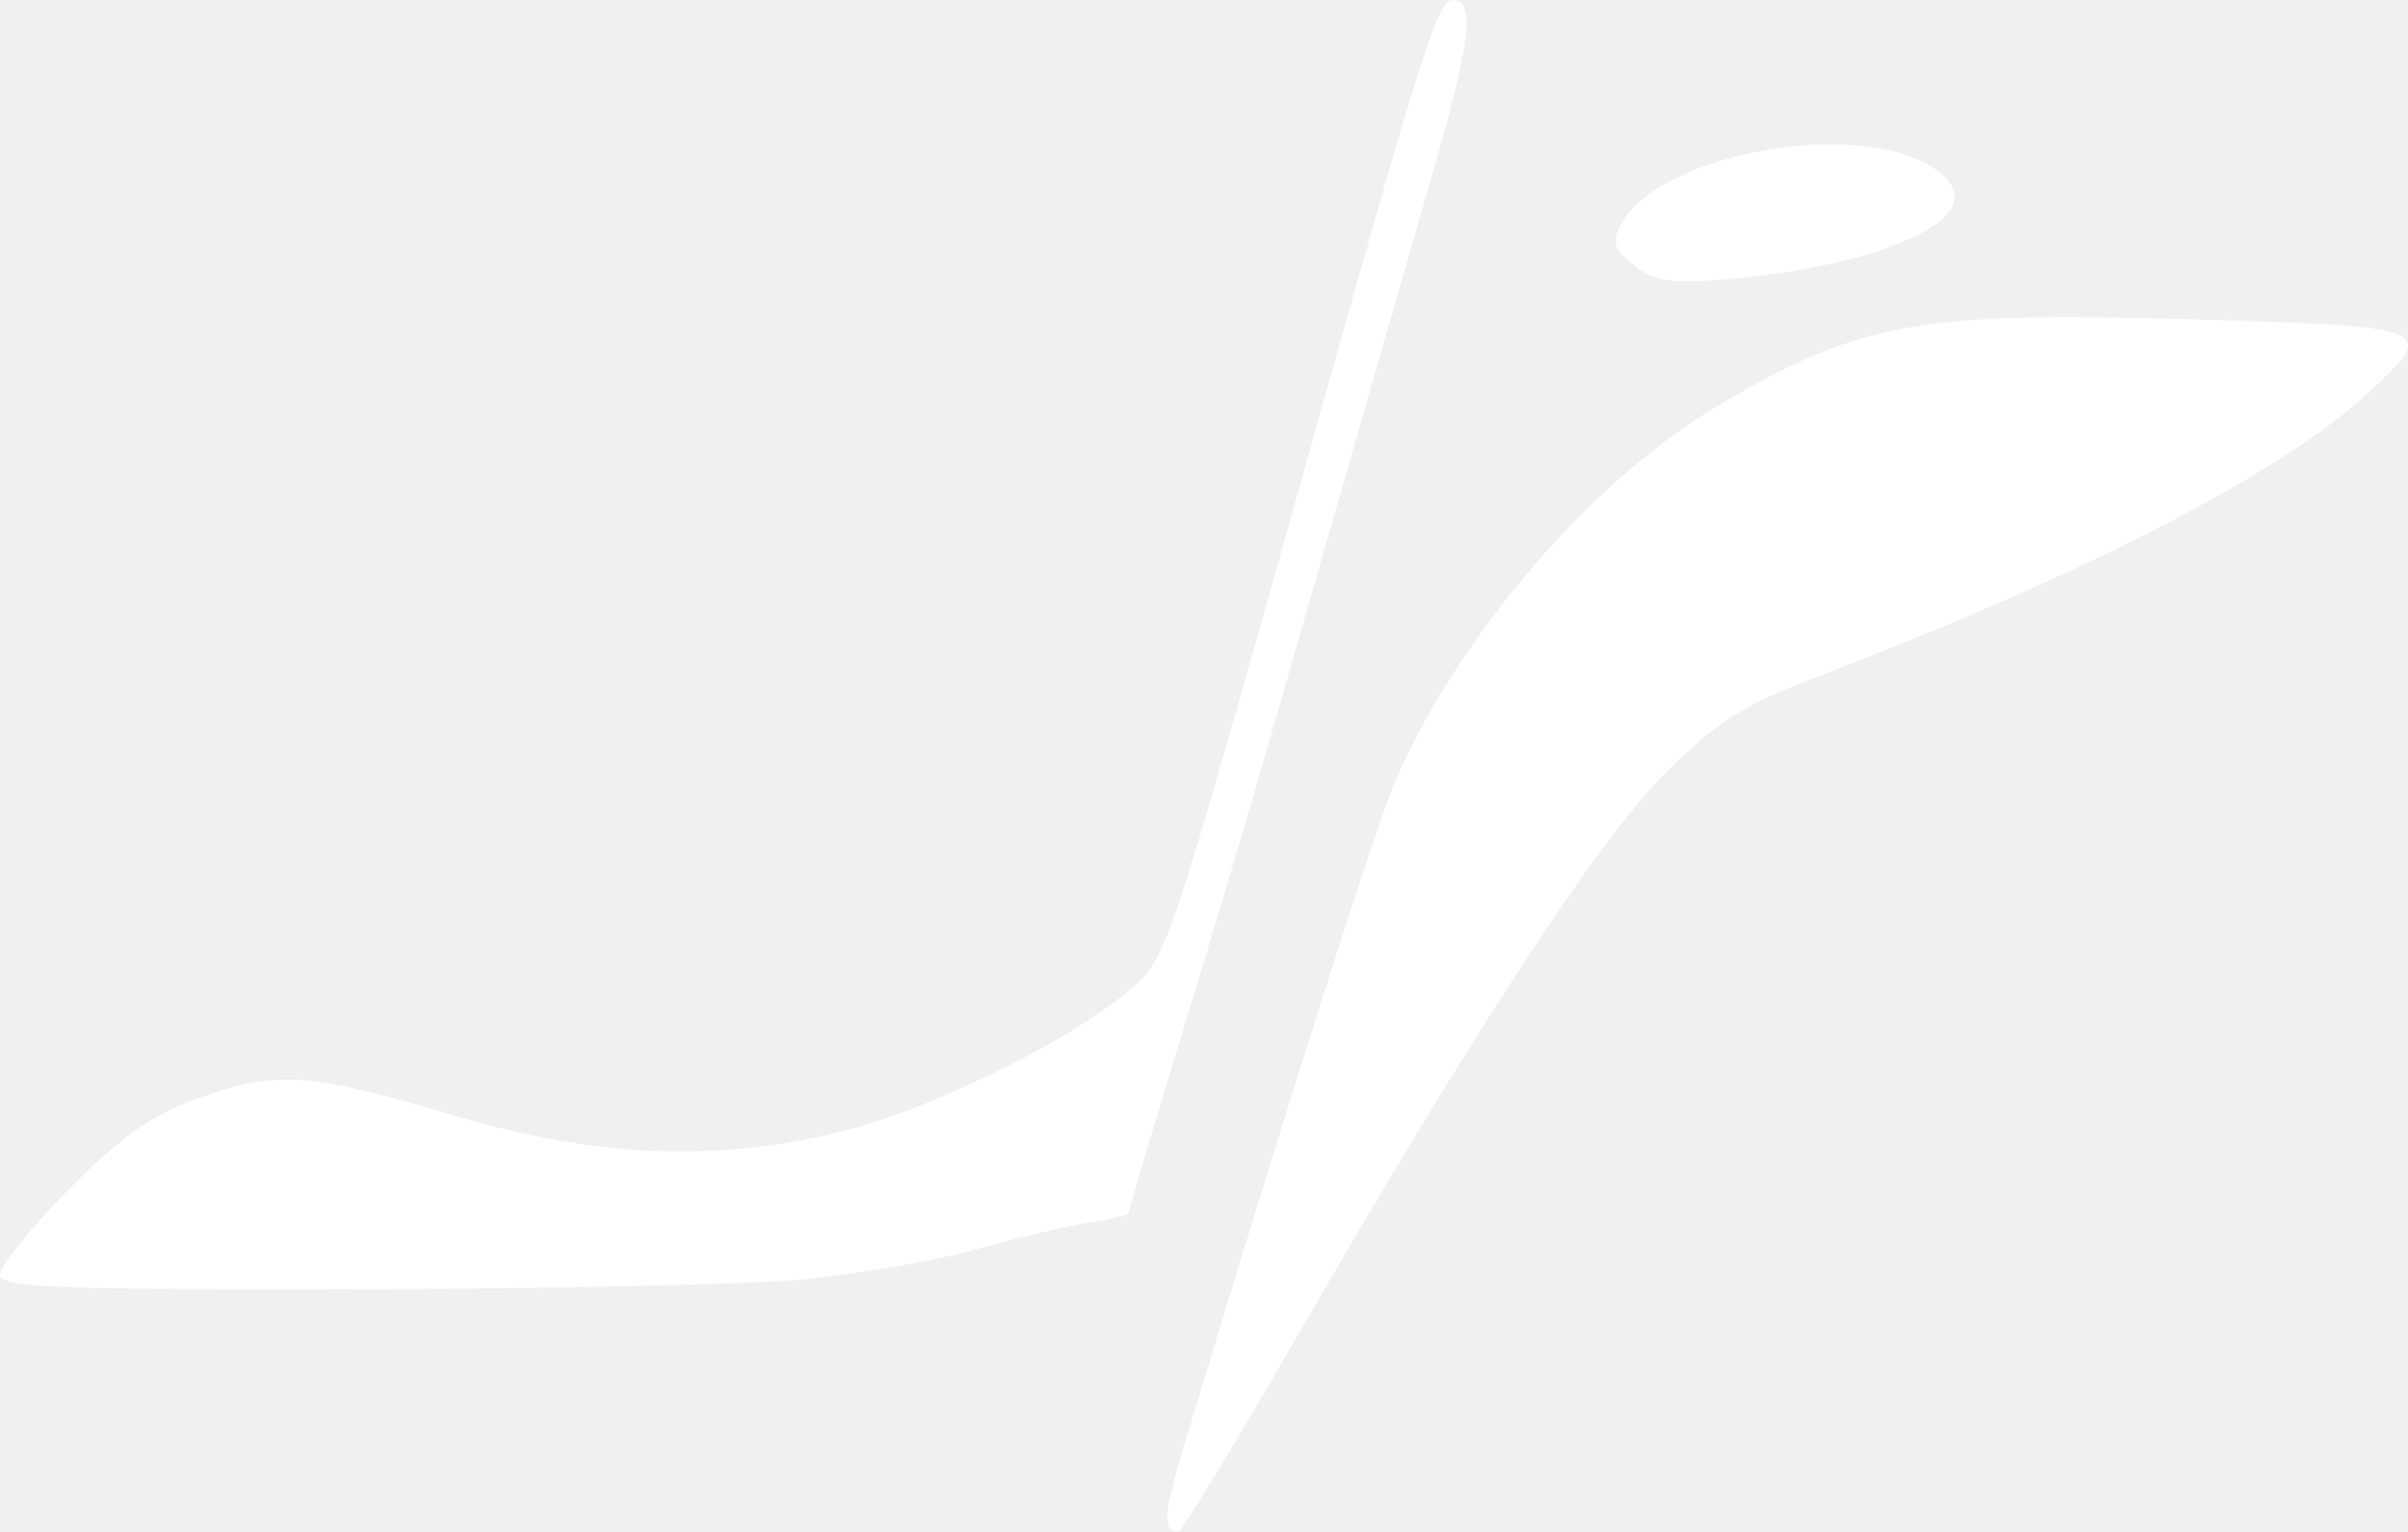
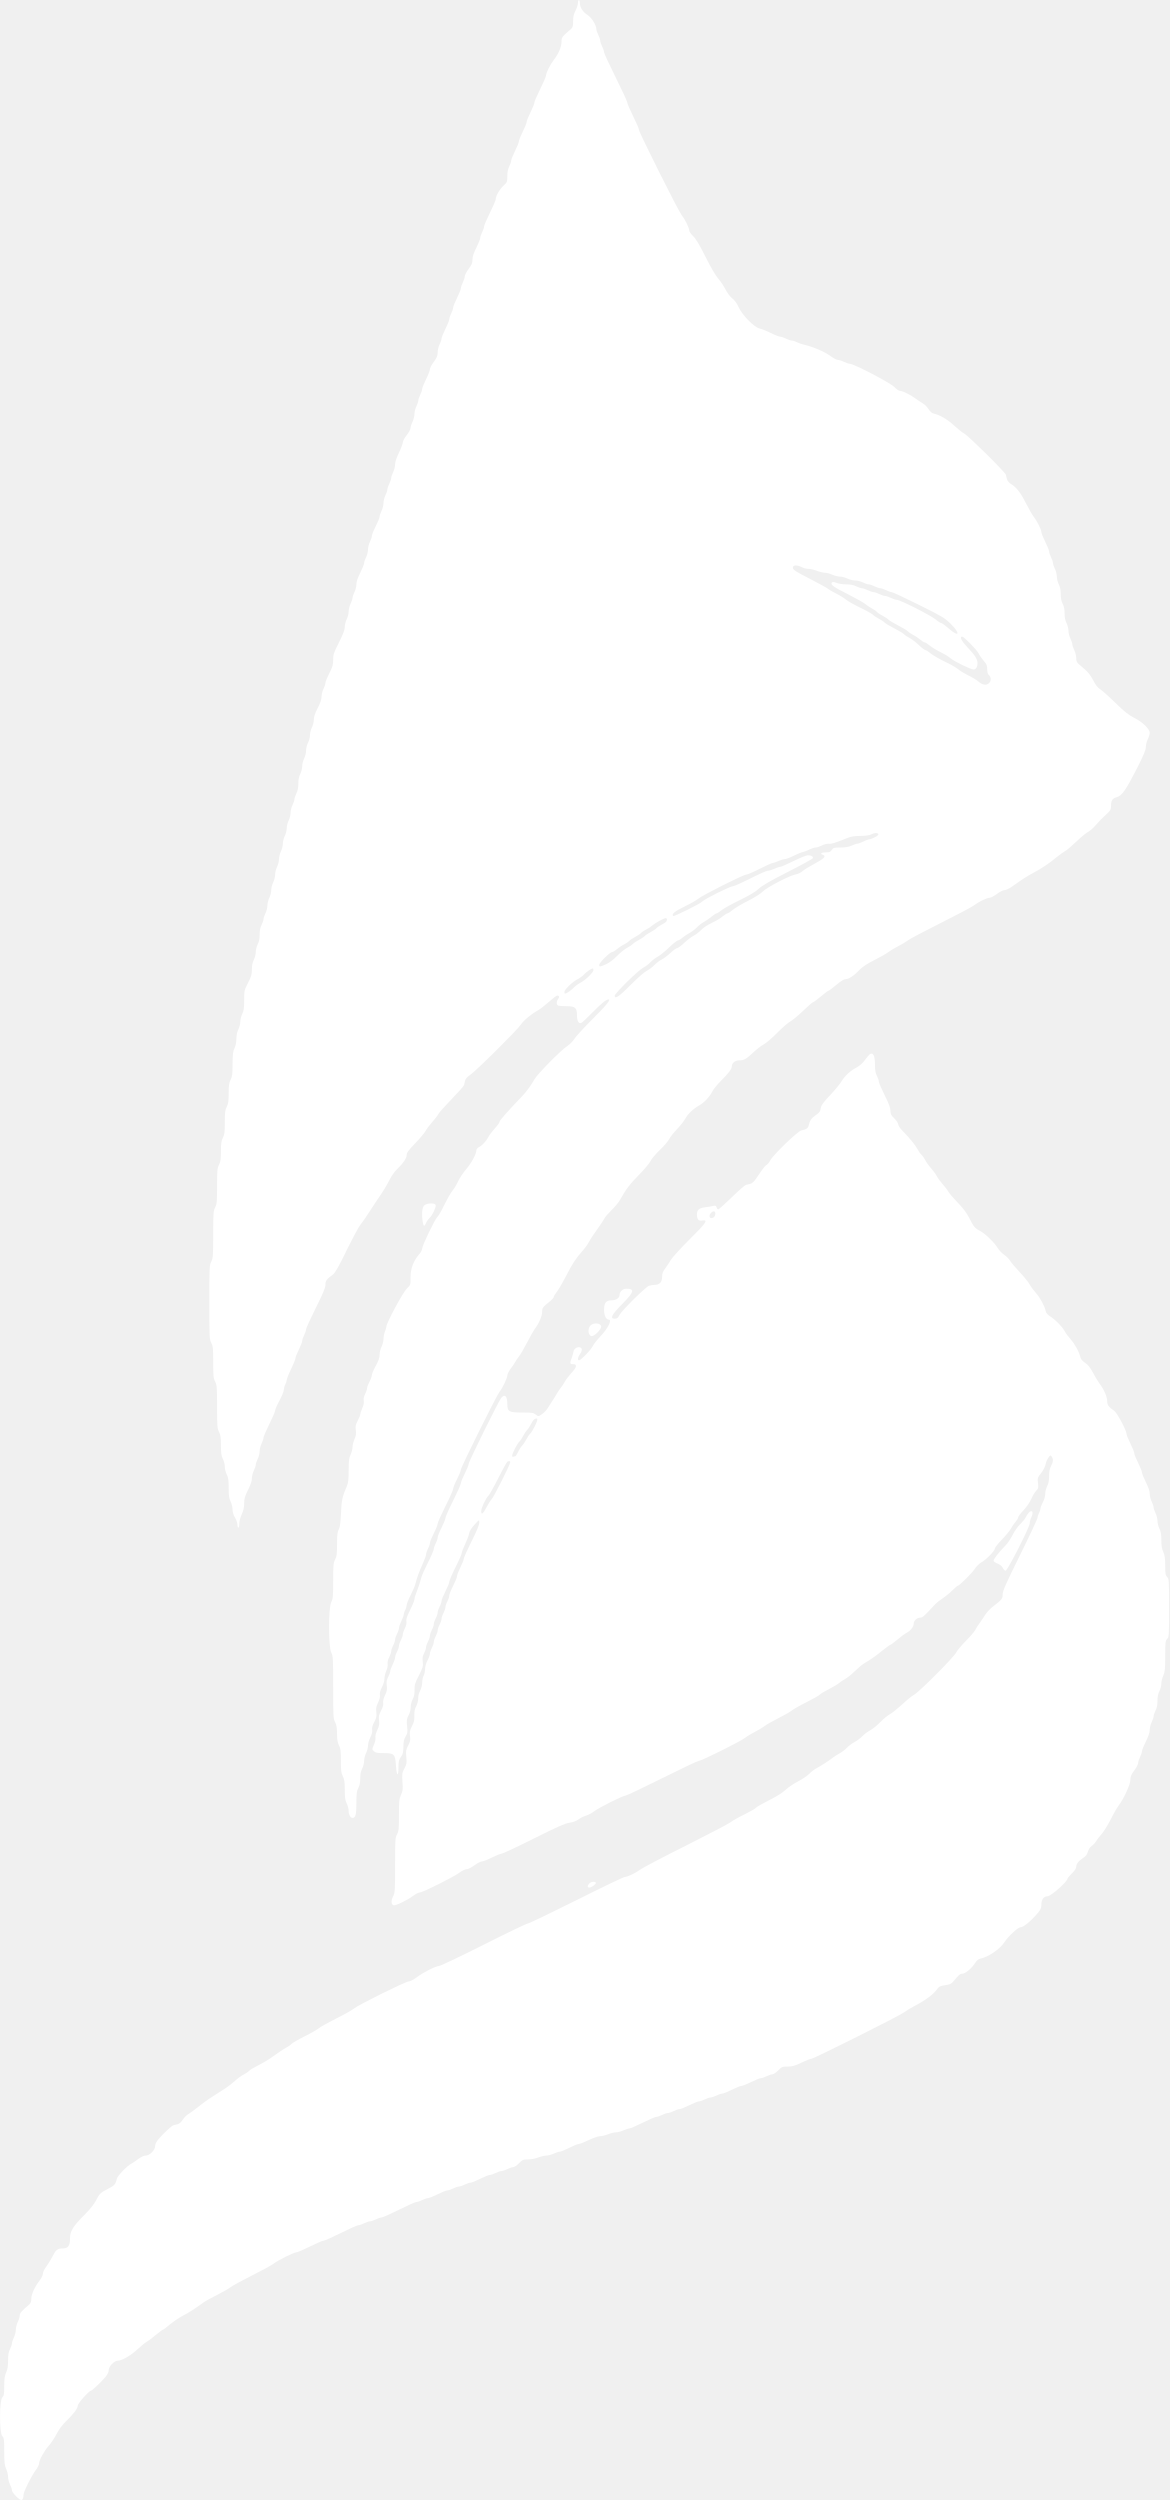
- <svg xmlns="http://www.w3.org/2000/svg" version="1.1" id="svg1" width="318.602" height="202.667" viewBox="0 0 318.602 202.667">
-   <defs id="defs1" />
-   <g id="g1" style="display:inline" transform="translate(-6.666667,-70.66667)">
-     <path style="display:inline;fill:#ffffff" d="m 177.813,248.333 c 23.823,-41.298 40.54,-66.846 49.512,-75.667 6.817,-6.702 10.074,-8.737 20.073,-12.545 34.578,-13.167 61.047,-26.787 72.372,-37.243 9.629,-8.89 9.343,-9.011 -23.437,-9.964 -35.718,-1.038 -43.73,0.421 -62.175,11.323 -16.721,9.883 -34.201,30.112 -42.747,49.472 -2.574,5.83 -14.813,44.306 -27.964,87.907 -2.86,9.483 -3.025,11.716 -0.862,11.716 0.444,0 7.297,-11.25 15.228,-25 z m -65.146,-8.323 C 120,239.333 130.5,237.51 136,235.96 c 5.5,-1.55 12.25,-3.138 15,-3.529 2.75,-0.391 5,-0.955 5,-1.253 0,-0.298 2.151,-7.585 4.781,-16.193 8.492,-27.802 12.213,-40.416 21.137,-71.652 4.819,-16.867 11.235,-39.185 14.258,-49.596 5.128,-17.661 5.748,-23.07 2.643,-23.07 -1.849,0 -4.07,6.908 -16.722,52 -21.79,77.659 -20.808,74.744 -26.848,79.723 -7.593,6.258 -25.039,14.825 -36.109,17.73 -17.095,4.487 -33.411,3.867 -53.117,-2.016 -18.569,-5.544 -23.143,-5.803 -33.64,-1.904 -5.875,2.182 -9.864,5.044 -16.717,11.991 -4.95,5.019 -9,10.029 -9,11.134 0,1.752 5.928,2.003 46.333,1.964 25.483,-0.025 52.333,-0.6 59.667,-1.278 z M 252.695,104.637 c 12.183,-3.487 15.773,-7.896 9.638,-11.836 -10.193,-6.547 -36.198,-1.773 -41.194,7.562 -1.256,2.346 -0.987,3.204 1.684,5.375 2.695,2.191 4.6,2.477 12.539,1.882 5.149,-0.386 12.949,-1.728 17.333,-2.983 z" id="path1" />
+ <svg xmlns="http://www.w3.org/2000/svg" width="479" height="1024" viewBox="0 0 1208 2584">
+   <g transform="translate(0,2584) scale(0.1,-0.1)" fill="#ffffff">
+     <path d="M5970 25810 c0 -17 -11 -53 -25 -80 -19 -37 -25 -65 -25 -110 0 -51 -4 -64 -22 -80 -95 -81 -98 -86 -98 -134 0 -50 -32 -125 -80 -186 -36 -46 -80 -134 -80 -160 0 -11 -27 -74 -60 -140 -33 -66 -60 -129 -60 -140 0 -11 -18 -56 -40 -100 -22 -44 -40 -89 -40 -100 0 -11 -18 -56 -40 -100 -22 -44 -40 -89 -40 -100 0 -11 -18 -56 -40 -100 -22 -44 -40 -89 -40 -100 0 -12 -9 -38 -20 -60 -14 -27 -20 -59 -20 -101 0 -58 -2 -63 -39 -98 -42 -38 -81 -107 -81 -141 0 -11 -27 -74 -60 -140 -33 -66 -60 -129 -60 -140 0 -12 -9 -38 -20 -60 -11 -22 -20 -48 -20 -60 0 -11 -18 -56 -40 -100 -28 -56 -40 -92 -40 -123 0 -35 -8 -54 -40 -97 -22 -29 -40 -64 -40 -77 0 -13 -9 -41 -20 -63 -11 -22 -20 -48 -20 -60 0 -11 -18 -56 -40 -100 -22 -44 -40 -89 -40 -100 0 -12 -9 -38 -20 -60 -11 -22 -20 -48 -20 -60 0 -11 -18 -56 -40 -100 -22 -44 -40 -89 -40 -100 0 -12 -9 -38 -20 -60 -11 -22 -20 -59 -20 -83 0 -35 -8 -54 -40 -97 -22 -29 -40 -64 -40 -77 0 -13 -18 -59 -40 -103 -22 -44 -40 -89 -40 -100 0 -12 -9 -38 -20 -60 -11 -22 -20 -49 -20 -60 0 -11 -9 -38 -20 -60 -11 -22 -20 -58 -20 -80 0 -22 -9 -58 -20 -80 -11 -22 -20 -50 -20 -63 0 -14 -18 -47 -40 -75 -22 -27 -40 -61 -40 -74 0 -13 -18 -61 -40 -107 -26 -54 -40 -96 -40 -122 0 -22 -9 -57 -20 -79 -11 -22 -20 -49 -20 -60 0 -11 -9 -38 -20 -60 -11 -22 -20 -49 -20 -60 0 -11 -9 -38 -20 -60 -11 -22 -20 -58 -20 -80 0 -22 -9 -58 -20 -80 -11 -22 -20 -49 -20 -60 0 -12 -18 -56 -40 -99 -22 -43 -40 -87 -40 -100 0 -12 -9 -39 -20 -61 -11 -22 -20 -58 -20 -80 0 -22 -9 -58 -20 -80 -11 -22 -20 -48 -20 -60 0 -11 -18 -56 -40 -100 -27 -54 -40 -93 -40 -120 0 -23 -9 -58 -20 -80 -11 -22 -20 -49 -20 -60 0 -11 -9 -38 -20 -60 -11 -22 -20 -58 -20 -80 0 -22 -9 -58 -20 -80 -11 -22 -20 -57 -20 -80 0 -29 -16 -73 -60 -160 -54 -107 -60 -126 -60 -180 0 -52 -6 -73 -40 -139 -22 -43 -40 -87 -40 -100 0 -12 -9 -39 -20 -61 -11 -22 -20 -58 -20 -80 0 -28 -12 -65 -40 -119 -28 -54 -40 -90 -40 -120 0 -23 -9 -59 -20 -81 -11 -22 -20 -57 -20 -80 0 -22 -9 -57 -20 -77 -11 -21 -20 -57 -20 -81 0 -23 -9 -60 -20 -82 -11 -22 -20 -58 -20 -80 0 -22 -9 -58 -20 -80 -14 -26 -20 -59 -20 -100 0 -41 -6 -74 -20 -100 -11 -22 -20 -49 -20 -60 0 -11 -9 -38 -20 -60 -11 -22 -20 -58 -20 -80 0 -22 -9 -58 -20 -80 -11 -22 -20 -58 -20 -80 0 -22 -9 -58 -20 -80 -11 -22 -20 -58 -20 -80 0 -22 -9 -58 -20 -80 -11 -22 -20 -58 -20 -80 0 -22 -9 -58 -20 -80 -11 -22 -20 -58 -20 -80 0 -22 -9 -58 -20 -80 -11 -22 -20 -58 -20 -80 0 -22 -9 -58 -20 -80 -11 -22 -20 -58 -20 -80 0 -22 -9 -58 -20 -80 -11 -22 -20 -49 -20 -60 0 -11 -9 -38 -20 -60 -14 -26 -20 -59 -20 -100 0 -41 -6 -74 -20 -100 -11 -22 -20 -58 -20 -80 0 -22 -9 -58 -20 -80 -14 -27 -20 -59 -20 -100 0 -52 -6 -73 -40 -139 -39 -76 -40 -80 -40 -180 0 -82 -4 -109 -20 -141 -11 -22 -20 -58 -20 -80 0 -22 -9 -58 -20 -80 -13 -25 -20 -60 -20 -97 -1 -36 -8 -73 -20 -98 -16 -33 -19 -62 -20 -163 0 -103 -3 -129 -20 -162 -16 -32 -20 -59 -20 -140 0 -81 -4 -108 -20 -140 -17 -33 -20 -59 -20 -160 0 -101 -3 -127 -20 -160 -16 -32 -20 -59 -20 -140 0 -81 -4 -108 -20 -140 -18 -35 -20 -59 -20 -220 0 -161 -2 -185 -20 -220 -18 -36 -20 -59 -20 -280 0 -221 -2 -244 -20 -280 -19 -37 -20 -59 -20 -420 0 -361 1 -383 20 -420 18 -34 20 -59 20 -200 0 -141 2 -166 20 -200 18 -36 20 -59 20 -260 0 -201 2 -224 20 -260 16 -32 20 -59 20 -140 0 -81 4 -108 20 -140 11 -22 20 -58 20 -80 0 -22 9 -58 20 -80 16 -32 20 -59 20 -140 0 -81 4 -108 20 -140 11 -22 20 -59 20 -82 0 -28 9 -57 25 -83 13 -22 25 -55 25 -72 0 -18 5 -33 10 -33 6 0 10 19 10 43 0 24 11 65 25 95 18 39 25 71 25 113 0 49 7 73 40 139 27 54 40 93 40 120 0 23 9 58 20 80 11 22 20 49 20 60 0 11 9 38 20 60 11 22 20 58 20 80 0 22 9 58 20 80 11 22 20 48 20 60 0 11 27 74 60 140 33 66 60 129 60 140 0 11 20 58 45 103 25 46 45 97 45 113 1 16 7 40 15 54 8 14 14 34 15 46 0 11 20 62 45 113 25 51 45 101 45 112 0 11 16 51 35 89 19 38 35 79 35 90 0 12 9 38 20 60 11 22 20 48 20 60 0 11 45 110 100 220 77 155 100 209 100 240 0 42 10 56 79 108 22 17 60 83 140 248 61 124 125 244 143 266 18 23 42 56 53 73 28 44 79 121 115 175 72 104 100 151 133 216 19 38 54 87 77 109 63 60 100 114 100 147 0 24 18 48 88 121 49 51 97 108 107 127 10 19 40 60 67 90 27 30 57 69 65 85 9 17 71 86 138 155 67 69 125 134 128 145 3 11 8 32 11 47 4 18 21 37 47 54 56 35 493 468 529 524 29 44 110 111 180 149 19 10 68 49 109 85 40 36 79 66 87 66 21 0 25 -15 9 -36 -19 -25 -19 -60 1 -68 9 -3 47 -6 85 -6 90 0 109 -16 109 -94 0 -62 19 -93 48 -77 9 5 62 55 117 111 86 88 138 130 160 130 28 0 -21 -61 -161 -200 -91 -91 -177 -184 -191 -208 -14 -24 -48 -57 -77 -77 -67 -44 -307 -289 -335 -340 -28 -53 -88 -135 -129 -177 -129 -133 -232 -248 -232 -262 0 -9 -22 -40 -50 -70 -27 -31 -57 -70 -66 -88 -21 -42 -62 -86 -96 -104 -17 -9 -28 -23 -28 -35 0 -37 -52 -133 -107 -196 -29 -34 -65 -88 -80 -120 -14 -32 -41 -77 -60 -100 -19 -24 -56 -89 -84 -146 -27 -57 -58 -112 -70 -123 -27 -24 -159 -298 -159 -329 0 -14 -14 -40 -31 -59 -59 -68 -89 -147 -89 -237 0 -81 0 -81 -39 -118 -39 -37 -211 -356 -211 -392 0 -9 -7 -33 -15 -52 -8 -20 -15 -55 -15 -77 0 -22 -9 -58 -20 -80 -11 -22 -20 -59 -20 -82 0 -31 -11 -63 -40 -116 -22 -40 -40 -83 -40 -95 0 -12 -11 -43 -25 -69 -14 -26 -25 -56 -25 -68 0 -11 -9 -38 -20 -60 -13 -25 -18 -49 -14 -68 4 -19 -1 -46 -15 -77 -12 -26 -21 -55 -21 -64 0 -9 -12 -38 -26 -65 -22 -41 -25 -57 -20 -98 5 -37 2 -59 -14 -94 -11 -26 -20 -63 -20 -83 -1 -20 -9 -54 -20 -76 -16 -33 -19 -62 -20 -162 0 -97 -4 -131 -19 -165 -47 -108 -54 -144 -60 -278 -5 -101 -10 -143 -23 -167 -14 -25 -18 -57 -18 -153 0 -101 -3 -127 -20 -160 -18 -35 -20 -59 -20 -220 0 -161 -2 -185 -20 -220 -30 -59 -30 -461 0 -520 19 -37 20 -59 20 -360 0 -301 1 -323 20 -360 15 -30 20 -59 20 -120 0 -61 5 -90 20 -120 17 -33 20 -59 20 -160 0 -101 3 -127 20 -160 16 -32 20 -59 20 -140 0 -81 4 -108 20 -140 11 -22 20 -57 20 -79 0 -37 19 -71 40 -71 31 0 40 33 40 151 0 100 3 126 20 159 14 26 20 59 20 100 0 41 6 74 20 100 11 22 20 58 20 80 0 22 9 58 20 80 11 22 20 56 20 77 0 21 11 60 25 87 16 33 22 59 18 77 -4 20 3 45 22 81 23 43 26 59 21 100 -5 39 -2 58 18 100 16 34 23 63 19 80 -3 19 3 44 21 78 15 29 26 66 26 89 0 21 9 58 19 82 12 26 17 54 14 71 -3 17 2 42 16 68 11 22 21 51 21 63 0 12 9 39 20 60 11 20 20 47 20 60 0 12 9 39 20 60 11 20 20 47 20 59 0 13 12 46 25 73 14 28 25 59 25 70 1 11 7 31 15 45 8 14 14 36 15 49 0 14 18 59 40 102 22 42 44 94 49 115 16 65 42 135 77 212 19 40 34 82 34 95 0 12 9 39 20 60 11 20 20 47 20 59 0 12 18 56 40 99 22 43 40 88 40 100 0 11 36 92 80 180 44 87 80 168 80 180 0 12 18 57 40 100 22 43 40 87 40 99 0 24 373 775 400 805 27 31 80 141 80 168 0 13 15 44 33 68 19 24 40 55 47 69 7 14 26 42 42 62 16 20 53 85 83 143 30 58 65 120 78 138 44 57 77 135 77 177 0 43 5 50 85 113 19 16 35 35 35 42 0 6 15 32 34 56 19 25 59 94 90 154 66 130 105 189 167 259 26 28 56 69 68 91 20 38 57 94 119 180 16 22 36 54 45 70 8 17 43 57 77 90 34 33 73 80 86 105 59 106 100 161 193 255 55 55 109 120 121 144 12 25 56 76 97 115 41 39 84 89 95 111 11 22 48 69 83 105 34 36 71 83 83 105 25 48 81 103 143 138 54 30 110 90 139 147 11 22 47 67 78 98 89 89 122 132 122 158 0 35 34 64 74 64 52 0 75 13 146 80 36 34 85 72 110 85 25 13 88 67 140 120 52 53 113 106 135 117 22 12 81 61 131 109 51 49 97 89 102 89 6 0 43 27 82 60 39 33 75 60 80 60 5 0 41 27 80 60 50 41 80 60 99 60 32 0 88 38 146 100 26 27 78 61 150 97 61 31 126 68 145 83 19 15 64 42 100 60 36 18 81 45 100 60 19 15 172 96 340 180 168 84 321 165 340 180 48 37 134 80 163 80 13 0 48 18 77 40 31 23 65 40 80 40 14 0 48 16 75 35 117 83 154 107 225 145 88 47 152 90 235 158 33 27 74 56 90 65 17 8 68 52 115 97 47 45 101 90 120 100 20 10 55 40 78 67 45 52 68 75 125 127 31 29 37 40 37 76 0 57 14 78 59 90 53 14 96 76 211 302 69 137 90 187 90 218 0 23 9 58 20 80 11 22 20 51 20 65 0 40 -73 111 -160 155 -59 30 -100 63 -195 155 -66 65 -137 128 -157 141 -27 17 -48 44 -72 92 -22 43 -51 83 -83 110 -26 23 -58 51 -70 61 -17 15 -23 31 -23 61 0 22 -9 58 -20 80 -11 22 -20 49 -20 60 0 11 -9 38 -20 60 -11 22 -20 58 -20 80 0 22 -9 58 -20 80 -14 26 -20 59 -20 100 0 41 -6 74 -20 100 -14 26 -20 59 -20 100 0 41 -6 74 -20 100 -11 22 -20 58 -20 80 0 22 -9 58 -20 80 -11 22 -20 49 -20 60 0 11 -9 38 -20 60 -11 22 -20 48 -20 60 0 11 -18 56 -40 100 -22 44 -40 89 -40 100 0 26 -44 114 -80 160 -15 19 -52 85 -83 145 -54 107 -95 159 -159 198 -15 10 -30 30 -34 45 -3 15 -8 35 -11 45 -7 27 -388 404 -431 426 -20 11 -68 49 -107 85 -65 61 -146 108 -207 121 -18 3 -37 20 -54 46 -14 22 -39 48 -56 57 -16 10 -49 31 -72 48 -54 41 -140 84 -167 84 -12 0 -37 17 -58 39 -38 42 -420 241 -461 241 -12 0 -38 9 -60 20 -22 11 -50 20 -63 20 -13 0 -46 17 -74 38 -65 48 -187 100 -283 121 -19 4 -49 15 -67 24 -18 9 -41 17 -53 17 -11 0 -38 9 -60 20 -22 11 -48 20 -60 20 -11 0 -55 17 -98 39 -42 21 -93 41 -113 45 -54 10 -181 138 -218 221 -18 40 -42 72 -65 90 -22 17 -51 55 -71 94 -19 36 -52 86 -75 111 -25 28 -76 114 -131 225 -65 129 -102 190 -130 216 -22 21 -39 46 -39 58 0 27 -44 115 -80 161 -36 46 -440 854 -440 880 0 11 -27 74 -60 140 -33 66 -60 129 -60 140 0 11 -54 128 -120 260 -66 132 -120 249 -120 260 0 12 -9 38 -20 60 -11 22 -20 49 -20 60 0 11 -9 38 -20 60 -11 22 -20 49 -20 60 0 40 -49 119 -91 145 -48 31 -79 78 -79 123 0 17 -4 32 -10 32 -5 0 -10 -14 -10 -30z m2322 -5836 c15 -8 43 -14 62 -14 19 0 58 -9 86 -20 28 -11 65 -20 83 -20 18 0 52 -9 76 -20 24 -11 60 -20 80 -20 20 0 54 -9 76 -20 22 -11 58 -20 80 -20 22 0 58 -9 80 -20 22 -11 49 -20 60 -20 11 0 38 -9 60 -20 22 -11 49 -20 60 -20 11 0 38 -9 60 -20 22 -11 47 -20 57 -20 10 0 136 -59 281 -131 243 -121 267 -135 330 -197 105 -104 87 -144 -22 -47 -34 30 -68 55 -75 55 -8 0 -34 16 -57 36 -51 43 -369 204 -402 204 -12 0 -40 9 -62 20 -22 11 -49 20 -60 20 -11 0 -38 9 -60 20 -22 11 -49 20 -60 20 -11 0 -38 9 -60 20 -22 11 -49 20 -60 20 -11 0 -38 9 -60 20 -27 14 -59 20 -102 20 -35 0 -80 7 -100 15 -26 11 -40 12 -47 5 -21 -21 12 -46 161 -120 82 -42 165 -88 183 -103 18 -15 49 -36 70 -47 20 -10 43 -26 50 -35 8 -9 35 -27 60 -40 25 -13 52 -31 60 -40 8 -9 53 -36 100 -60 47 -24 92 -51 100 -60 7 -9 32 -26 54 -37 23 -11 56 -34 74 -49 18 -16 39 -29 46 -29 8 0 32 -15 54 -34 22 -18 71 -48 109 -66 37 -18 84 -46 103 -63 38 -33 210 -117 240 -117 23 0 40 28 40 65 0 41 -27 85 -101 161 -63 66 -88 114 -58 114 19 0 150 -134 171 -175 11 -22 36 -57 54 -78 28 -31 34 -45 34 -83 0 -29 6 -51 14 -58 27 -21 30 -62 6 -86 -28 -28 -69 -21 -114 18 -18 15 -63 43 -102 61 -38 19 -84 47 -103 63 -19 17 -82 53 -140 80 -58 28 -124 66 -145 84 -22 19 -46 34 -54 34 -7 0 -39 24 -70 54 -31 29 -75 63 -98 74 -22 11 -47 28 -54 37 -8 9 -53 36 -100 60 -47 24 -92 51 -100 60 -8 9 -35 27 -60 40 -25 13 -53 31 -61 41 -8 9 -66 42 -129 72 -63 30 -130 68 -148 83 -18 16 -65 45 -105 65 -40 20 -80 44 -90 53 -11 9 -94 54 -185 101 -131 67 -168 90 -170 107 -5 35 39 38 100 7z m783 -2754 c8 -13 -48 -46 -89 -54 -18 -3 -50 -15 -71 -26 -22 -11 -47 -20 -56 -20 -9 0 -36 -9 -60 -20 -31 -14 -66 -20 -116 -20 -66 0 -74 -2 -89 -25 -13 -20 -24 -25 -60 -25 -47 0 -67 -15 -34 -25 40 -13 15 -40 -84 -92 -54 -29 -111 -64 -126 -78 -15 -14 -44 -28 -66 -32 -60 -9 -303 -135 -344 -178 -21 -22 -81 -60 -150 -95 -64 -32 -135 -74 -159 -94 -24 -20 -48 -36 -55 -36 -7 0 -30 -15 -52 -33 -21 -19 -71 -48 -110 -66 -41 -19 -89 -50 -110 -73 -22 -22 -57 -49 -79 -60 -22 -11 -66 -45 -97 -74 -31 -30 -64 -54 -73 -54 -9 0 -40 -22 -68 -49 -29 -27 -70 -58 -92 -69 -22 -11 -56 -37 -75 -57 -19 -20 -55 -47 -80 -60 -25 -13 -94 -74 -155 -135 -126 -128 -175 -162 -175 -122 0 24 245 265 295 290 22 11 56 37 75 57 19 20 53 46 75 57 22 11 74 54 116 94 42 41 84 74 93 74 8 0 30 13 48 29 18 15 51 38 73 49 22 11 56 37 75 57 19 20 51 45 71 55 19 10 55 35 78 54 24 20 48 36 55 36 6 0 29 14 50 32 21 17 106 65 190 105 104 51 165 88 196 118 33 31 114 78 300 173 140 71 256 135 258 142 6 17 -17 30 -51 30 -16 0 -82 -27 -149 -60 -66 -33 -128 -60 -138 -60 -10 0 -37 -9 -61 -20 -24 -11 -54 -20 -67 -20 -13 0 -94 -36 -180 -80 -87 -44 -167 -80 -180 -80 -28 0 -291 -131 -314 -156 -21 -24 -295 -160 -304 -152 -19 20 15 48 118 98 62 30 126 67 142 81 41 35 466 249 495 249 12 0 75 27 140 60 65 33 125 60 134 60 8 0 34 9 58 20 24 11 54 20 67 20 12 0 53 15 90 34 37 18 81 37 99 40 17 4 48 16 69 27 21 10 48 19 61 19 12 0 40 9 62 20 21 12 54 20 73 19 31 -3 59 6 200 62 32 13 73 19 130 19 53 1 92 6 108 15 29 17 66 19 75 5z m-2185 -882 c0 -22 -13 -34 -56 -56 -22 -11 -47 -28 -54 -37 -8 -9 -35 -27 -60 -40 -25 -13 -52 -31 -60 -40 -8 -9 -35 -27 -60 -40 -25 -13 -52 -31 -60 -40 -8 -9 -34 -27 -59 -40 -25 -13 -73 -51 -106 -85 -37 -38 -80 -71 -114 -86 -64 -29 -71 -29 -71 -6 0 22 112 132 134 132 8 0 30 13 48 29 18 15 51 38 74 49 22 11 47 28 54 37 8 9 35 27 60 40 25 13 52 31 60 40 7 9 32 26 54 37 23 11 52 30 66 43 27 25 117 74 138 75 6 0 12 -6 12 -12z m-760 -526 c0 -23 -84 -104 -135 -130 -22 -11 -53 -34 -70 -52 -27 -28 -74 -60 -90 -60 -3 0 -5 8 -5 18 0 23 84 105 135 130 22 11 51 32 65 47 25 28 78 65 93 65 4 0 7 -8 7 -18z" />
+     <path d="M8985 14942 c-6 -4 -23 -25 -40 -47 -37 -50 -60 -70 -108 -96 -55 -29 -114 -86 -144 -138 -15 -25 -66 -87 -114 -138 -52 -53 -91 -103 -95 -120 -3 -15 -8 -36 -11 -45 -2 -10 -23 -30 -46 -45 -43 -29 -62 -57 -72 -106 -6 -28 -24 -40 -78 -52 -36 -7 -291 -254 -318 -307 -11 -21 -28 -42 -38 -48 -11 -5 -33 -30 -50 -55 -17 -25 -45 -65 -62 -90 -19 -28 -40 -47 -57 -51 -15 -3 -36 -8 -46 -11 -11 -3 -77 -61 -147 -129 -70 -68 -132 -124 -139 -124 -6 0 -14 9 -17 21 -5 18 -11 20 -37 14 -17 -4 -55 -11 -85 -14 -60 -8 -81 -27 -81 -74 0 -51 17 -70 56 -62 64 11 39 -26 -132 -195 -91 -91 -177 -185 -192 -210 -14 -25 -41 -65 -59 -89 -26 -34 -33 -54 -33 -87 0 -55 -26 -84 -74 -84 -19 0 -47 -5 -62 -10 -37 -14 -282 -257 -305 -302 -16 -32 -25 -38 -50 -38 -52 0 -30 43 82 155 120 122 129 155 38 155 -35 0 -69 -31 -69 -64 0 -32 -35 -56 -82 -56 -58 0 -78 -26 -78 -100 0 -59 21 -100 50 -100 36 0 -13 -96 -90 -175 -32 -33 -67 -78 -78 -100 -20 -41 -122 -145 -141 -145 -18 0 -12 35 9 63 11 14 20 34 20 45 0 45 -76 32 -85 -15 -3 -15 -10 -41 -16 -58 -25 -69 -24 -75 10 -75 46 0 40 -31 -18 -93 -26 -29 -56 -68 -66 -87 -10 -19 -29 -48 -42 -64 -13 -16 -33 -45 -44 -65 -11 -20 -30 -50 -42 -68 -12 -17 -33 -51 -47 -74 -14 -23 -42 -53 -62 -66 -37 -25 -37 -25 -64 -4 -24 19 -40 21 -140 21 -138 0 -154 9 -154 89 0 80 -25 106 -62 64 -26 -30 -338 -661 -338 -685 0 -12 -18 -56 -40 -99 -22 -43 -40 -88 -40 -100 0 -11 -36 -92 -80 -180 -44 -87 -80 -168 -80 -180 0 -12 -18 -57 -40 -100 -22 -43 -40 -88 -40 -101 0 -13 -9 -40 -20 -61 -11 -20 -20 -47 -20 -58 0 -12 -27 -75 -60 -139 -33 -65 -64 -135 -69 -156 -11 -45 -38 -124 -57 -172 -8 -18 -14 -42 -14 -53 0 -11 -20 -61 -45 -110 -33 -68 -43 -97 -38 -119 3 -20 -2 -43 -16 -70 -11 -22 -21 -51 -21 -63 0 -12 -9 -39 -20 -60 -11 -20 -20 -47 -20 -60 0 -12 -9 -39 -20 -60 -11 -20 -20 -47 -20 -59 0 -13 -12 -45 -25 -73 -14 -27 -25 -58 -25 -68 0 -10 -9 -36 -21 -59 -17 -33 -20 -51 -15 -90 5 -39 2 -58 -18 -100 -16 -34 -23 -63 -19 -80 4 -19 -4 -44 -22 -80 -23 -43 -26 -59 -21 -100 5 -39 2 -58 -18 -100 -15 -33 -23 -63 -19 -79 3 -16 -4 -46 -16 -73 -20 -46 -20 -47 -1 -66 17 -17 34 -20 99 -20 113 0 122 -9 130 -131 7 -110 26 -120 26 -14 0 59 4 76 25 105 21 29 25 47 26 105 0 54 6 78 23 107 20 33 22 45 15 107 -6 61 -4 75 16 113 14 26 22 59 21 82 0 24 8 57 20 80 16 30 21 57 20 99 -1 52 4 70 45 149 42 84 45 95 40 142 -5 41 -2 59 14 88 11 21 20 48 20 61 0 12 9 39 20 60 11 20 20 47 20 60 0 12 9 39 20 60 11 20 20 47 20 60 0 12 9 39 20 60 11 20 20 47 20 60 0 12 9 39 20 60 11 20 20 47 20 59 0 12 18 56 40 99 22 43 40 87 40 99 0 12 29 80 65 152 36 71 65 138 65 149 0 10 16 51 35 91 19 40 37 89 40 108 4 23 23 54 55 90 50 55 50 55 50 21 0 -22 -27 -88 -80 -193 -44 -88 -80 -168 -80 -179 0 -11 -16 -51 -35 -89 -19 -38 -35 -79 -35 -91 0 -13 -18 -57 -40 -100 -22 -43 -40 -88 -40 -101 0 -13 -9 -40 -20 -61 -11 -20 -20 -47 -20 -60 0 -12 -9 -39 -20 -60 -11 -20 -20 -47 -20 -60 0 -12 -9 -39 -20 -60 -11 -20 -20 -47 -20 -60 0 -12 -9 -39 -20 -60 -11 -20 -20 -47 -20 -60 0 -12 -9 -39 -20 -60 -11 -20 -20 -47 -20 -60 0 -12 -11 -43 -25 -69 -15 -29 -25 -64 -25 -90 -1 -24 -7 -54 -15 -68 -8 -14 -14 -45 -15 -70 0 -27 -9 -62 -21 -85 -13 -24 -21 -56 -20 -79 0 -24 -8 -56 -20 -80 -16 -30 -21 -57 -20 -100 1 -46 -4 -69 -25 -109 -22 -43 -25 -58 -20 -100 6 -41 3 -57 -19 -99 -23 -45 -25 -56 -19 -118 6 -63 4 -74 -20 -119 -24 -47 -25 -56 -20 -138 6 -77 4 -94 -15 -135 -19 -42 -21 -65 -21 -208 0 -141 -2 -166 -20 -200 -19 -36 -20 -59 -20 -320 0 -265 -1 -283 -21 -322 -22 -43 -20 -82 5 -91 19 -7 144 53 203 98 25 19 57 35 70 35 30 0 353 162 411 206 25 19 57 34 72 34 15 0 49 17 80 40 29 22 64 40 77 40 13 0 59 18 103 40 44 22 89 40 100 40 11 0 161 70 332 156 247 123 324 158 371 164 38 6 70 18 93 35 18 14 54 32 79 39 24 8 61 27 82 44 48 37 296 162 323 162 11 0 182 81 380 180 198 99 369 180 380 180 28 0 431 201 478 238 20 16 66 44 102 62 36 18 81 45 100 60 19 15 82 51 140 80 58 29 121 65 140 80 19 15 89 55 156 88 66 33 126 67 133 76 7 9 50 34 95 57 44 23 92 51 106 64 14 12 41 30 60 40 19 9 63 44 97 77 33 33 77 70 96 82 79 47 131 84 198 139 39 31 75 57 79 57 5 0 37 24 72 53 35 30 77 61 95 70 40 21 73 63 73 93 0 32 34 64 67 64 25 0 34 8 157 140 13 14 47 41 76 60 29 19 75 56 101 83 26 26 51 47 56 47 15 0 150 134 176 176 14 23 45 53 69 67 52 30 138 119 138 143 0 9 33 51 74 93 40 42 81 92 91 111 10 19 31 50 46 68 16 18 29 40 29 48 0 9 24 41 54 72 31 33 65 82 81 117 14 33 37 72 51 86 23 24 25 32 19 81 -6 51 -5 55 33 103 23 29 41 66 45 88 3 20 16 51 28 68 21 30 23 31 36 13 18 -25 16 -53 -7 -97 -14 -26 -20 -56 -20 -102 0 -46 -6 -78 -20 -105 -11 -22 -20 -58 -20 -80 0 -24 -10 -60 -25 -88 -14 -26 -25 -56 -25 -67 -1 -11 -7 -31 -15 -45 -8 -14 -14 -35 -15 -47 0 -12 -81 -185 -180 -385 -148 -299 -180 -372 -180 -407 0 -46 -7 -54 -100 -126 -28 -21 -63 -59 -78 -82 -15 -24 -41 -63 -58 -86 -17 -23 -39 -57 -48 -75 -9 -18 -53 -69 -96 -112 -44 -44 -89 -98 -101 -121 -26 -51 -386 -412 -438 -438 -20 -11 -74 -55 -121 -99 -47 -43 -103 -88 -125 -100 -22 -11 -67 -48 -100 -82 -33 -34 -80 -72 -105 -85 -25 -13 -61 -40 -80 -60 -19 -20 -55 -47 -80 -60 -25 -13 -61 -40 -80 -60 -19 -20 -53 -46 -75 -57 -22 -12 -53 -32 -70 -45 -38 -30 -129 -89 -175 -113 -19 -10 -51 -35 -70 -55 -19 -20 -71 -55 -114 -77 -43 -22 -102 -61 -130 -88 -33 -31 -94 -69 -172 -108 -66 -33 -127 -68 -135 -78 -7 -9 -62 -40 -120 -69 -59 -28 -124 -65 -145 -82 -22 -16 -230 -125 -463 -242 -234 -117 -441 -226 -462 -242 -44 -34 -136 -79 -164 -79 -12 0 -237 -108 -500 -240 -264 -132 -489 -240 -500 -240 -12 0 -218 -99 -458 -220 -240 -121 -448 -220 -462 -220 -33 0 -165 -67 -234 -119 -30 -23 -66 -41 -80 -41 -31 0 -522 -243 -564 -279 -18 -15 -102 -63 -187 -105 -85 -43 -166 -88 -180 -101 -14 -13 -79 -50 -146 -83 -66 -33 -126 -68 -134 -77 -7 -9 -30 -25 -49 -36 -35 -19 -94 -58 -177 -118 -22 -16 -76 -47 -120 -69 -44 -22 -86 -48 -94 -57 -7 -9 -32 -26 -54 -37 -23 -11 -64 -41 -92 -67 -28 -25 -72 -59 -98 -76 -26 -16 -65 -41 -86 -55 -21 -14 -59 -38 -85 -55 -25 -16 -77 -55 -114 -85 -38 -30 -82 -62 -99 -72 -17 -9 -42 -35 -56 -57 -17 -26 -36 -43 -54 -47 -15 -3 -34 -8 -42 -10 -19 -5 -110 -90 -156 -145 -22 -27 -34 -51 -34 -71 0 -41 -57 -98 -98 -98 -18 0 -46 -13 -73 -33 -24 -19 -58 -41 -74 -50 -44 -22 -145 -127 -151 -157 -12 -55 -25 -70 -86 -101 -82 -41 -94 -53 -130 -124 -20 -38 -60 -89 -112 -141 -126 -126 -156 -174 -156 -251 0 -76 -20 -103 -76 -103 -53 0 -71 -14 -105 -83 -18 -34 -47 -82 -65 -106 -19 -25 -34 -56 -34 -71 0 -15 -15 -46 -34 -71 -52 -68 -86 -143 -86 -189 0 -30 -6 -46 -22 -60 -82 -70 -98 -89 -98 -114 0 -15 -9 -44 -20 -66 -11 -22 -20 -58 -20 -80 0 -22 -9 -58 -20 -80 -11 -22 -20 -49 -20 -60 0 -11 -9 -38 -20 -60 -15 -29 -20 -59 -20 -119 0 -57 -5 -91 -20 -122 -15 -34 -20 -66 -20 -141 0 -84 -3 -101 -20 -118 -31 -31 -31 -369 0 -400 18 -18 20 -34 20 -157 0 -116 4 -145 20 -182 11 -24 20 -61 20 -82 0 -22 9 -57 20 -79 11 -22 20 -49 20 -61 0 -22 75 -99 96 -99 14 0 24 23 24 56 0 31 82 194 126 253 19 24 34 55 34 68 0 34 53 131 100 183 23 25 58 79 80 120 25 49 60 96 100 135 79 76 120 132 120 161 0 22 117 154 137 154 11 0 107 91 149 141 22 27 34 51 34 71 0 39 57 98 94 98 43 0 136 54 206 120 36 34 79 68 95 77 17 9 58 40 93 70 35 29 67 53 72 53 5 0 37 24 72 54 35 29 95 70 133 90 66 34 112 64 211 135 22 16 88 53 145 81 57 29 120 65 139 80 19 15 118 69 220 120 102 51 201 105 220 120 46 36 214 120 240 120 11 0 74 27 140 60 66 33 129 60 140 60 11 0 92 36 180 80 88 44 169 80 180 80 12 0 38 9 60 20 22 11 49 20 60 20 11 0 38 9 60 20 22 11 48 20 60 20 11 0 92 36 180 80 88 44 169 80 180 80 12 0 38 9 60 20 22 11 48 20 60 20 11 0 56 18 100 40 44 22 89 40 100 40 12 0 38 9 60 20 22 11 49 20 60 20 11 0 38 9 60 20 22 11 48 20 60 20 11 0 56 18 100 40 44 22 89 40 100 40 12 0 38 9 60 20 22 11 49 20 60 20 11 0 38 9 60 20 22 11 49 20 60 20 11 0 38 18 60 40 36 37 43 40 94 40 32 0 77 9 106 20 28 11 65 20 83 20 18 0 52 9 76 20 24 11 52 20 62 20 11 0 55 18 99 40 44 22 88 40 99 40 11 0 57 18 102 40 46 22 98 40 116 40 18 0 55 9 83 20 28 11 65 20 83 20 18 0 52 9 76 20 24 11 52 20 62 20 11 0 73 27 139 60 66 33 129 60 140 60 12 0 38 9 60 20 22 11 49 20 60 20 11 0 38 9 60 20 22 11 48 20 60 20 11 0 56 18 100 40 44 22 89 40 100 40 12 0 38 9 60 20 22 11 49 20 60 20 11 0 38 9 60 20 22 11 48 20 60 20 11 0 56 18 100 40 44 22 89 40 100 40 11 0 56 18 100 40 44 22 89 40 100 40 12 0 38 9 60 20 22 11 49 20 60 20 11 0 38 18 60 40 37 38 43 40 98 40 47 0 73 7 141 40 45 22 91 40 102 40 25 0 914 445 959 480 19 15 67 44 105 64 121 63 205 126 245 186 12 17 30 25 75 31 51 7 64 13 87 41 56 68 68 78 93 78 29 0 97 57 131 112 15 24 34 40 52 43 85 18 200 96 250 170 43 65 140 155 167 155 31 0 108 64 183 153 25 31 32 48 32 83 0 51 25 84 64 84 34 0 206 152 206 182 0 5 20 29 45 54 28 27 45 52 45 66 0 32 24 64 70 93 29 18 42 35 50 64 7 25 22 48 40 61 17 12 37 34 45 48 8 15 33 47 55 72 23 25 66 95 97 155 30 61 68 126 83 145 51 66 120 216 120 263 0 35 8 54 40 97 22 29 40 64 40 77 0 13 9 41 20 63 11 22 20 48 20 60 0 11 18 56 40 100 27 54 40 93 40 120 0 23 9 58 20 80 11 22 20 49 20 60 0 11 9 38 20 60 14 26 20 59 20 100 0 41 6 74 20 100 11 22 20 57 20 79 0 21 9 58 20 82 17 38 20 66 20 202 0 144 2 159 20 177 19 19 20 33 20 320 0 287 -1 301 -20 320 -17 17 -20 34 -20 118 0 75 -5 107 -20 141 -15 31 -20 65 -20 122 0 60 -5 90 -20 119 -11 22 -20 58 -20 80 0 22 -9 58 -20 80 -11 22 -20 49 -20 60 0 11 -9 38 -20 60 -11 22 -20 57 -20 80 0 27 -13 66 -40 120 -22 44 -40 89 -40 100 0 11 -18 56 -40 100 -22 44 -40 89 -40 100 0 11 -18 56 -40 100 -22 44 -40 89 -40 100 0 34 -97 217 -126 237 -60 41 -74 61 -74 103 0 43 -34 121 -79 179 -14 19 -44 68 -66 110 -30 56 -51 83 -82 104 -27 18 -45 38 -49 55 -11 54 -56 138 -100 187 -25 28 -54 67 -65 89 -24 44 -96 118 -151 152 -24 15 -40 34 -43 52 -12 54 -57 138 -101 187 -25 28 -54 68 -66 90 -11 22 -57 78 -102 126 -44 47 -90 101 -101 120 -11 18 -39 46 -62 61 -22 16 -52 47 -66 71 -31 53 -130 148 -182 175 -52 26 -65 42 -110 132 -27 53 -61 99 -120 160 -45 47 -90 99 -98 115 -9 17 -35 50 -57 75 -22 25 -50 62 -61 83 -11 22 -38 58 -58 80 -21 23 -48 60 -59 82 -11 22 -30 49 -42 60 -12 11 -31 38 -42 60 -20 38 -72 103 -158 192 -22 23 -40 51 -40 63 0 11 -18 38 -40 60 -34 33 -40 46 -40 80 0 29 -16 73 -60 160 -33 66 -60 129 -60 140 0 12 -9 38 -20 60 -15 29 -20 59 -20 119 0 91 -20 129 -55 103z m-1595 -1645 c0 -28 -17 -47 -42 -47 -23 0 -24 33 -2 54 23 23 44 20 44 -7z m-1840 -2132 c0 -22 -55 -129 -75 -145 -9 -8 -27 -35 -40 -60 -13 -25 -31 -52 -40 -60 -9 -8 -28 -35 -41 -62 -13 -26 -26 -48 -28 -48 -3 0 -11 -3 -20 -6 -11 -4 -16 -1 -16 10 0 23 55 129 75 146 9 8 27 35 40 60 13 25 31 52 40 60 9 8 27 35 40 61 22 43 35 56 58 58 4 1 7 -6 7 -14z m-280 -440 c0 -22 -175 -369 -195 -385 -9 -8 -29 -39 -45 -70 -38 -75 -60 -94 -60 -51 0 35 49 139 75 161 9 8 55 89 101 181 46 92 89 169 96 172 22 9 28 7 28 -8z" />
+     <path d="M4380 13380 c-21 -21 -27 -93 -14 -172 8 -46 17 -48 34 -9 6 16 23 40 37 53 27 25 63 98 63 129 0 28 -92 27 -120 -1z" />
+     <path d="M6100 12140 c-34 -34 -24 -110 14 -110 28 0 96 69 96 97 0 38 -76 47 -110 13z" />
+     <path d="M10628 10203 c-9 -10 -23 -31 -31 -48 -8 -16 -34 -48 -57 -70 -23 -22 -58 -71 -77 -110 -19 -38 -51 -86 -70 -105 -73 -74 -132 -150 -127 -164 3 -7 22 -20 43 -28 24 -10 44 -26 52 -44 8 -16 21 -29 29 -29 20 0 249 450 250 490 0 17 7 43 15 59 29 55 9 90 -27 49z" />
+     <path d="M6087 6372 c-22 -24 -21 -42 2 -42 23 0 73 39 66 51 -10 15 -51 10 -68 -9z" />
  </g>
</svg>
